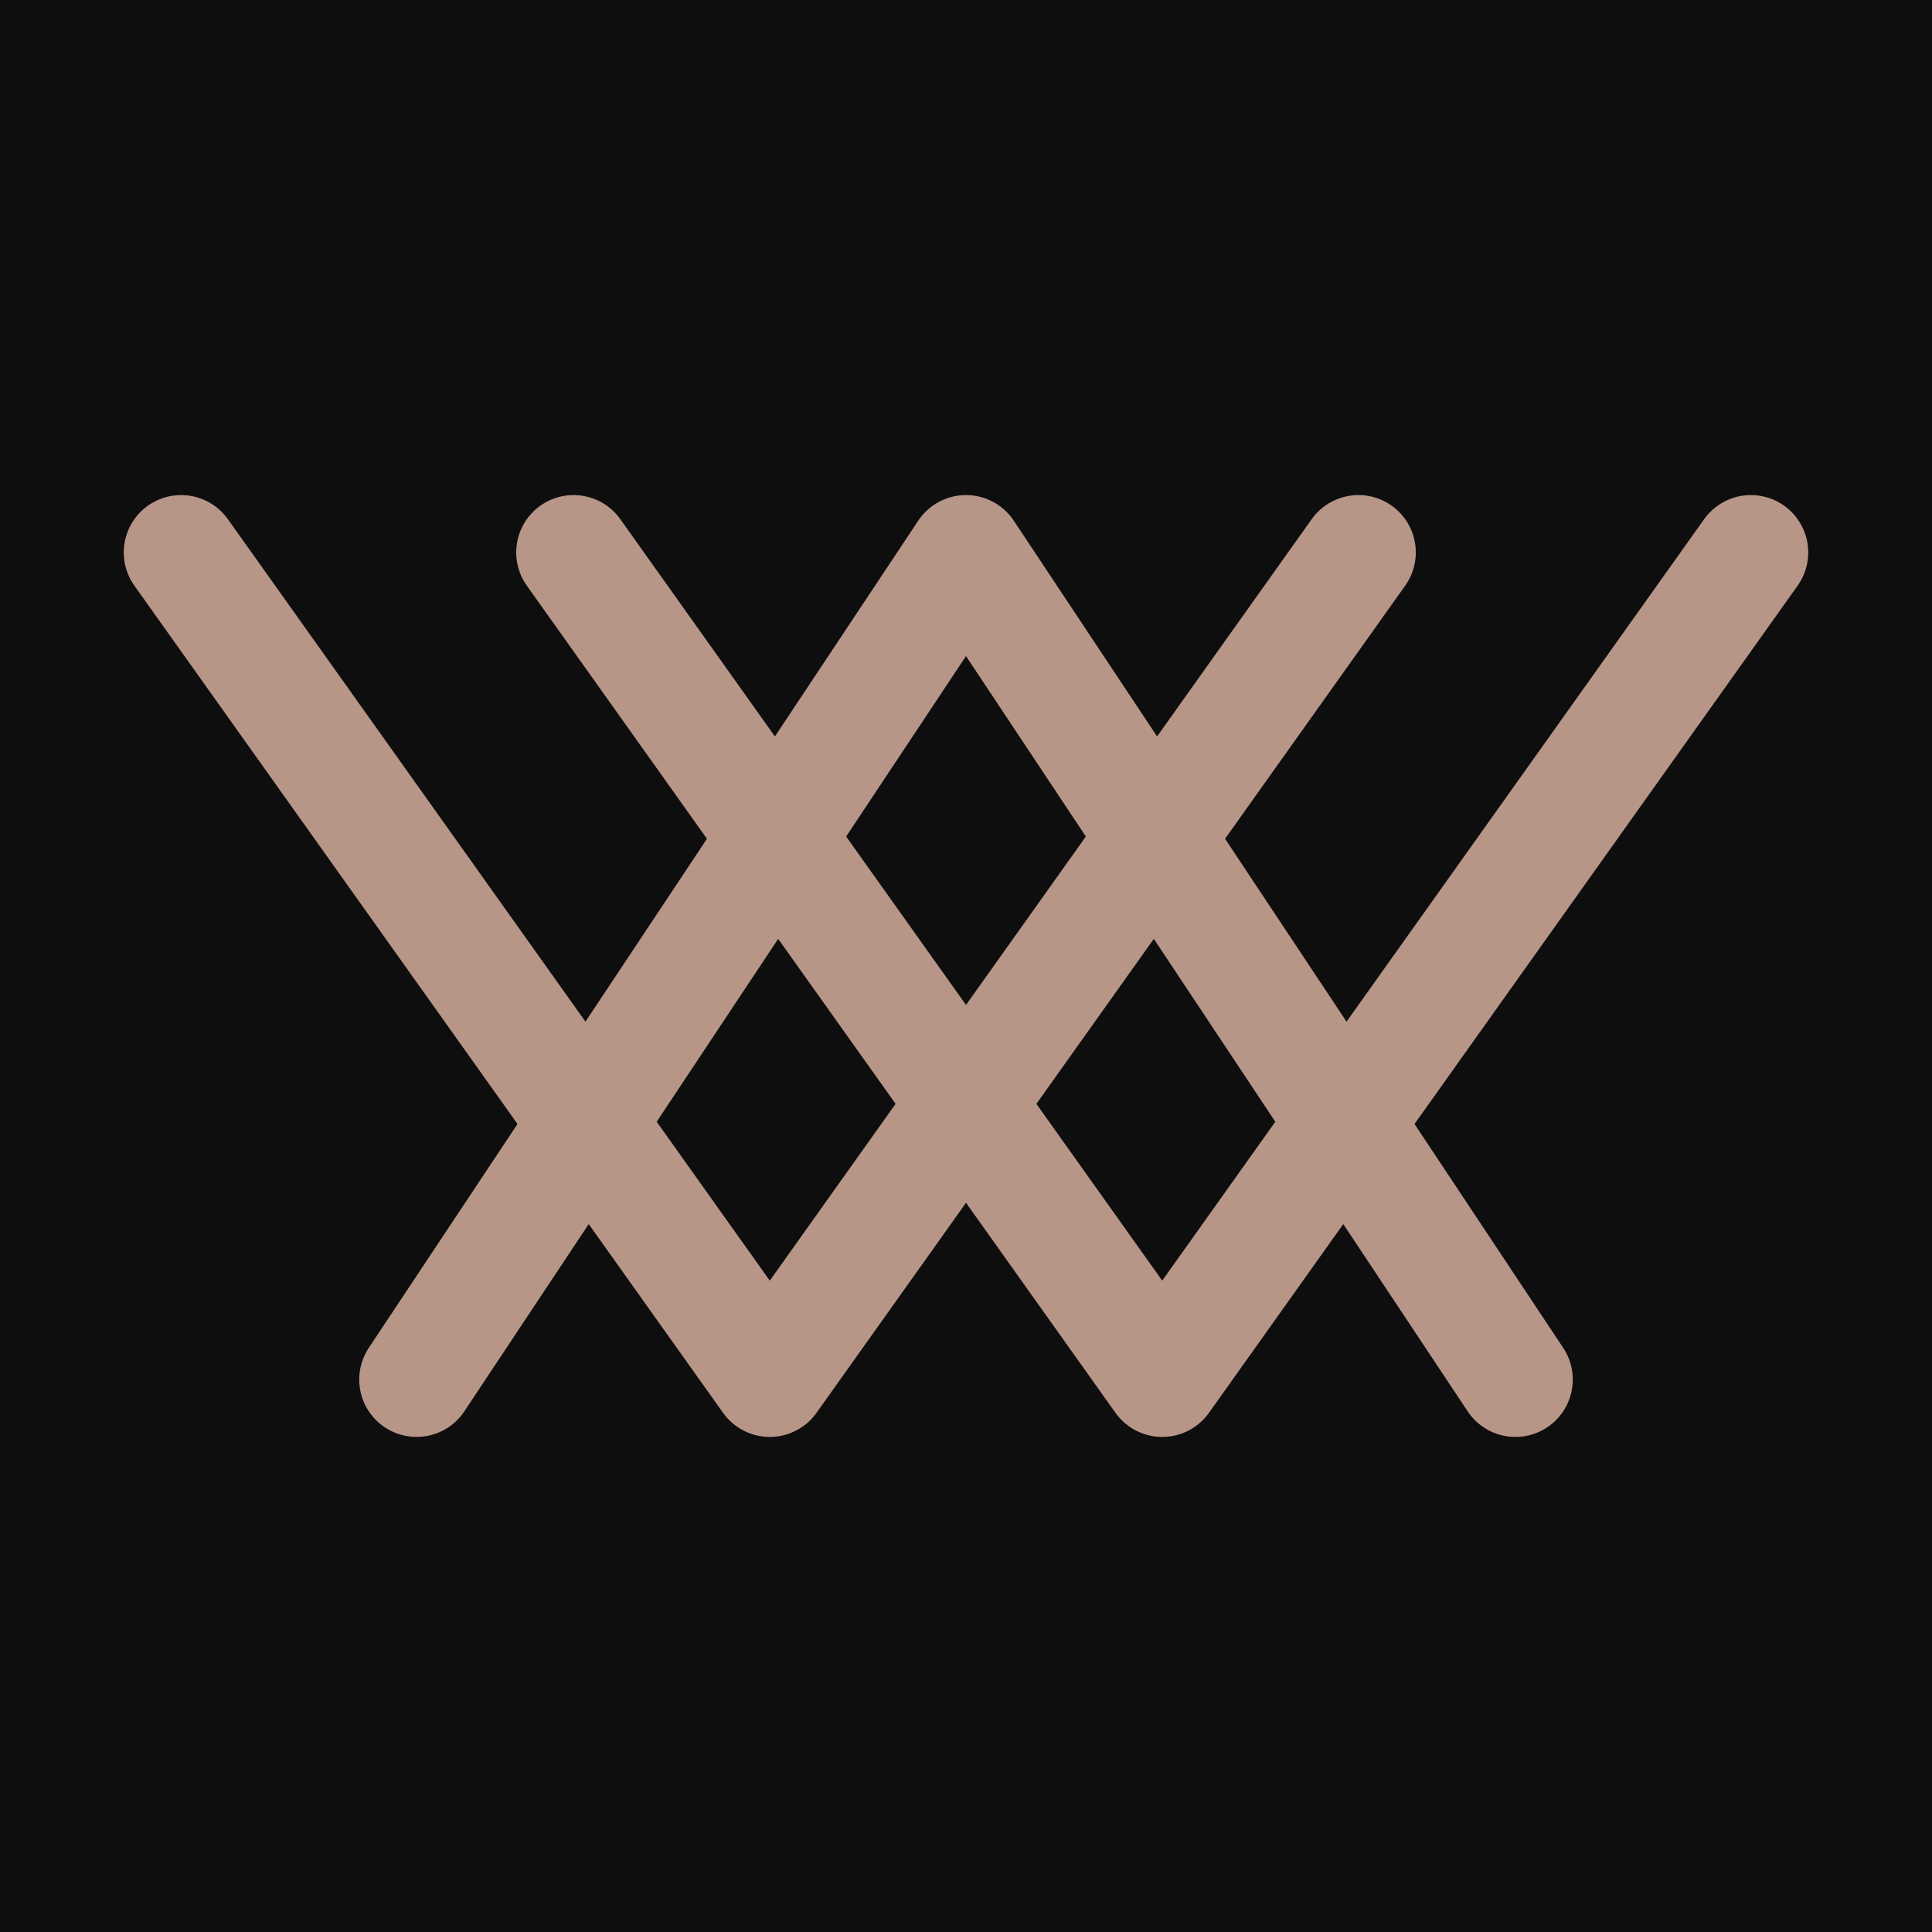
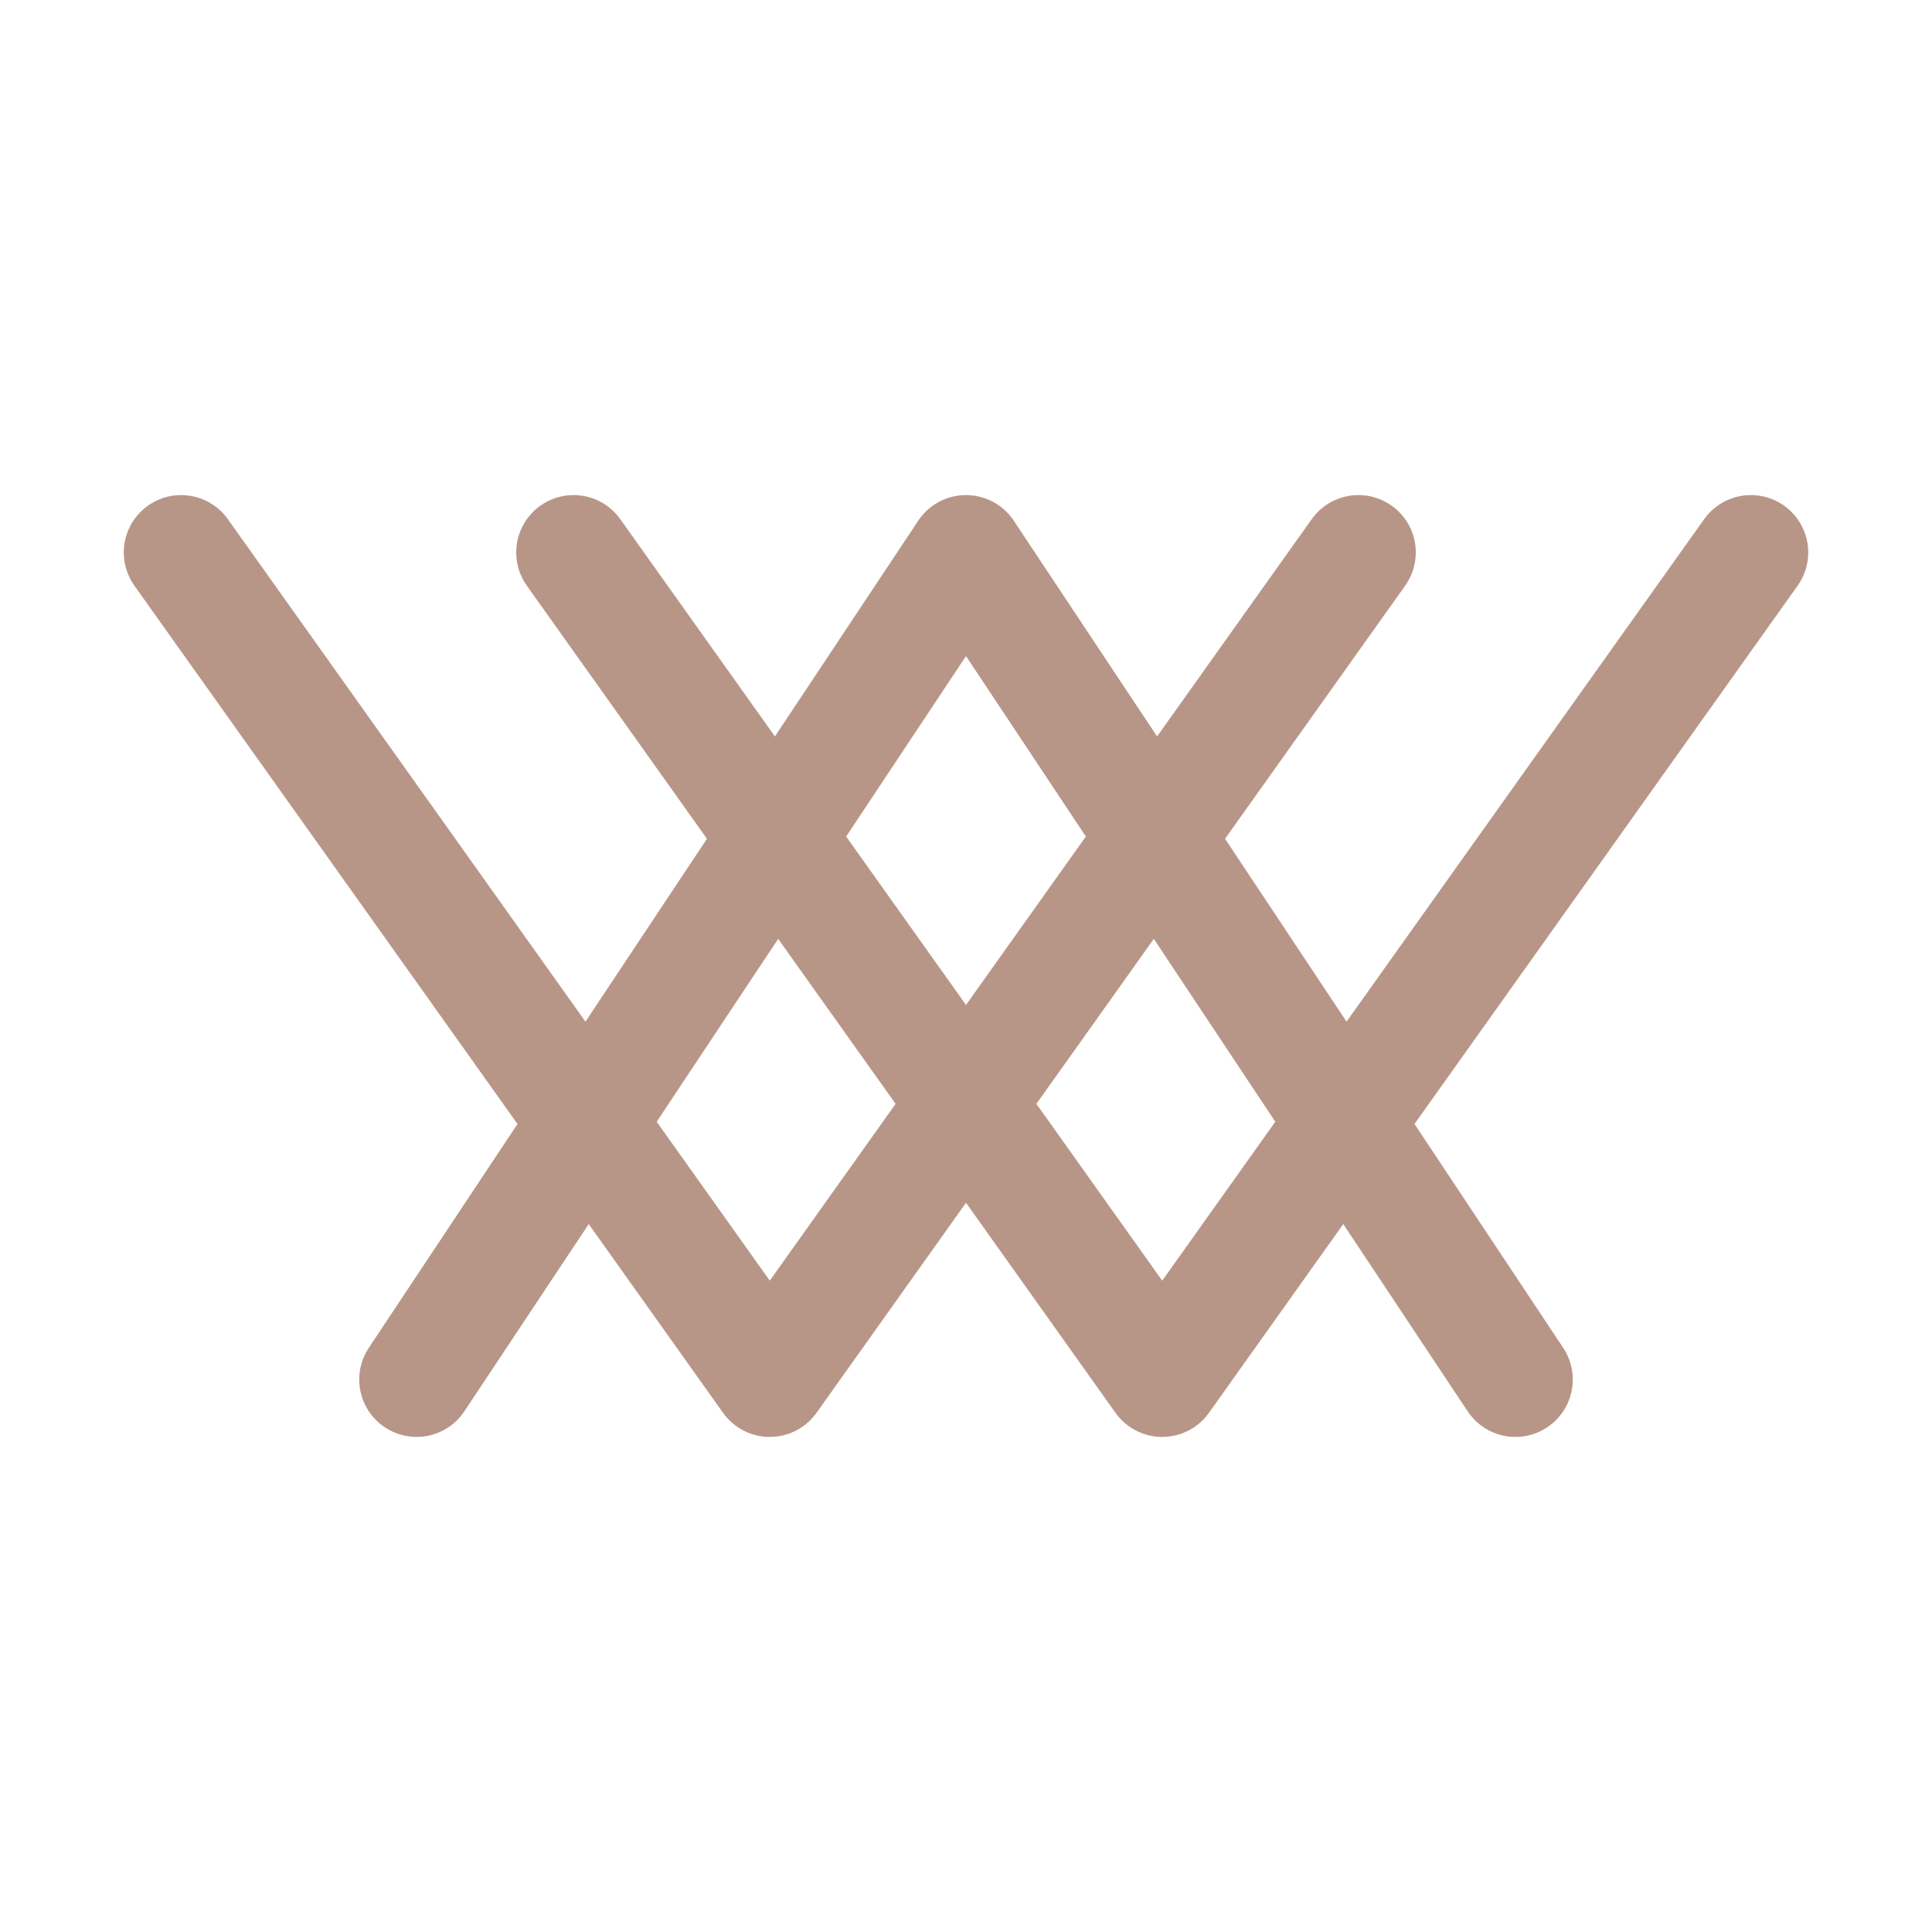
<svg xmlns="http://www.w3.org/2000/svg" viewBox="0 0 64 64">
-   <rect width="64" height="64" fill="#0e0e0f" />
  <g fill="none" stroke="#B89687" stroke-width="3.8" stroke-linecap="round" stroke-linejoin="round">
    <path d="M6 18.3 L25.5 45.7 L45 18.3" />
    <path d="M19 18.3 L38.5 45.7 L58 18.3" />
    <path d="M13.8 45.7 L32 18.3 L50.2 45.7" />
  </g>
</svg>
